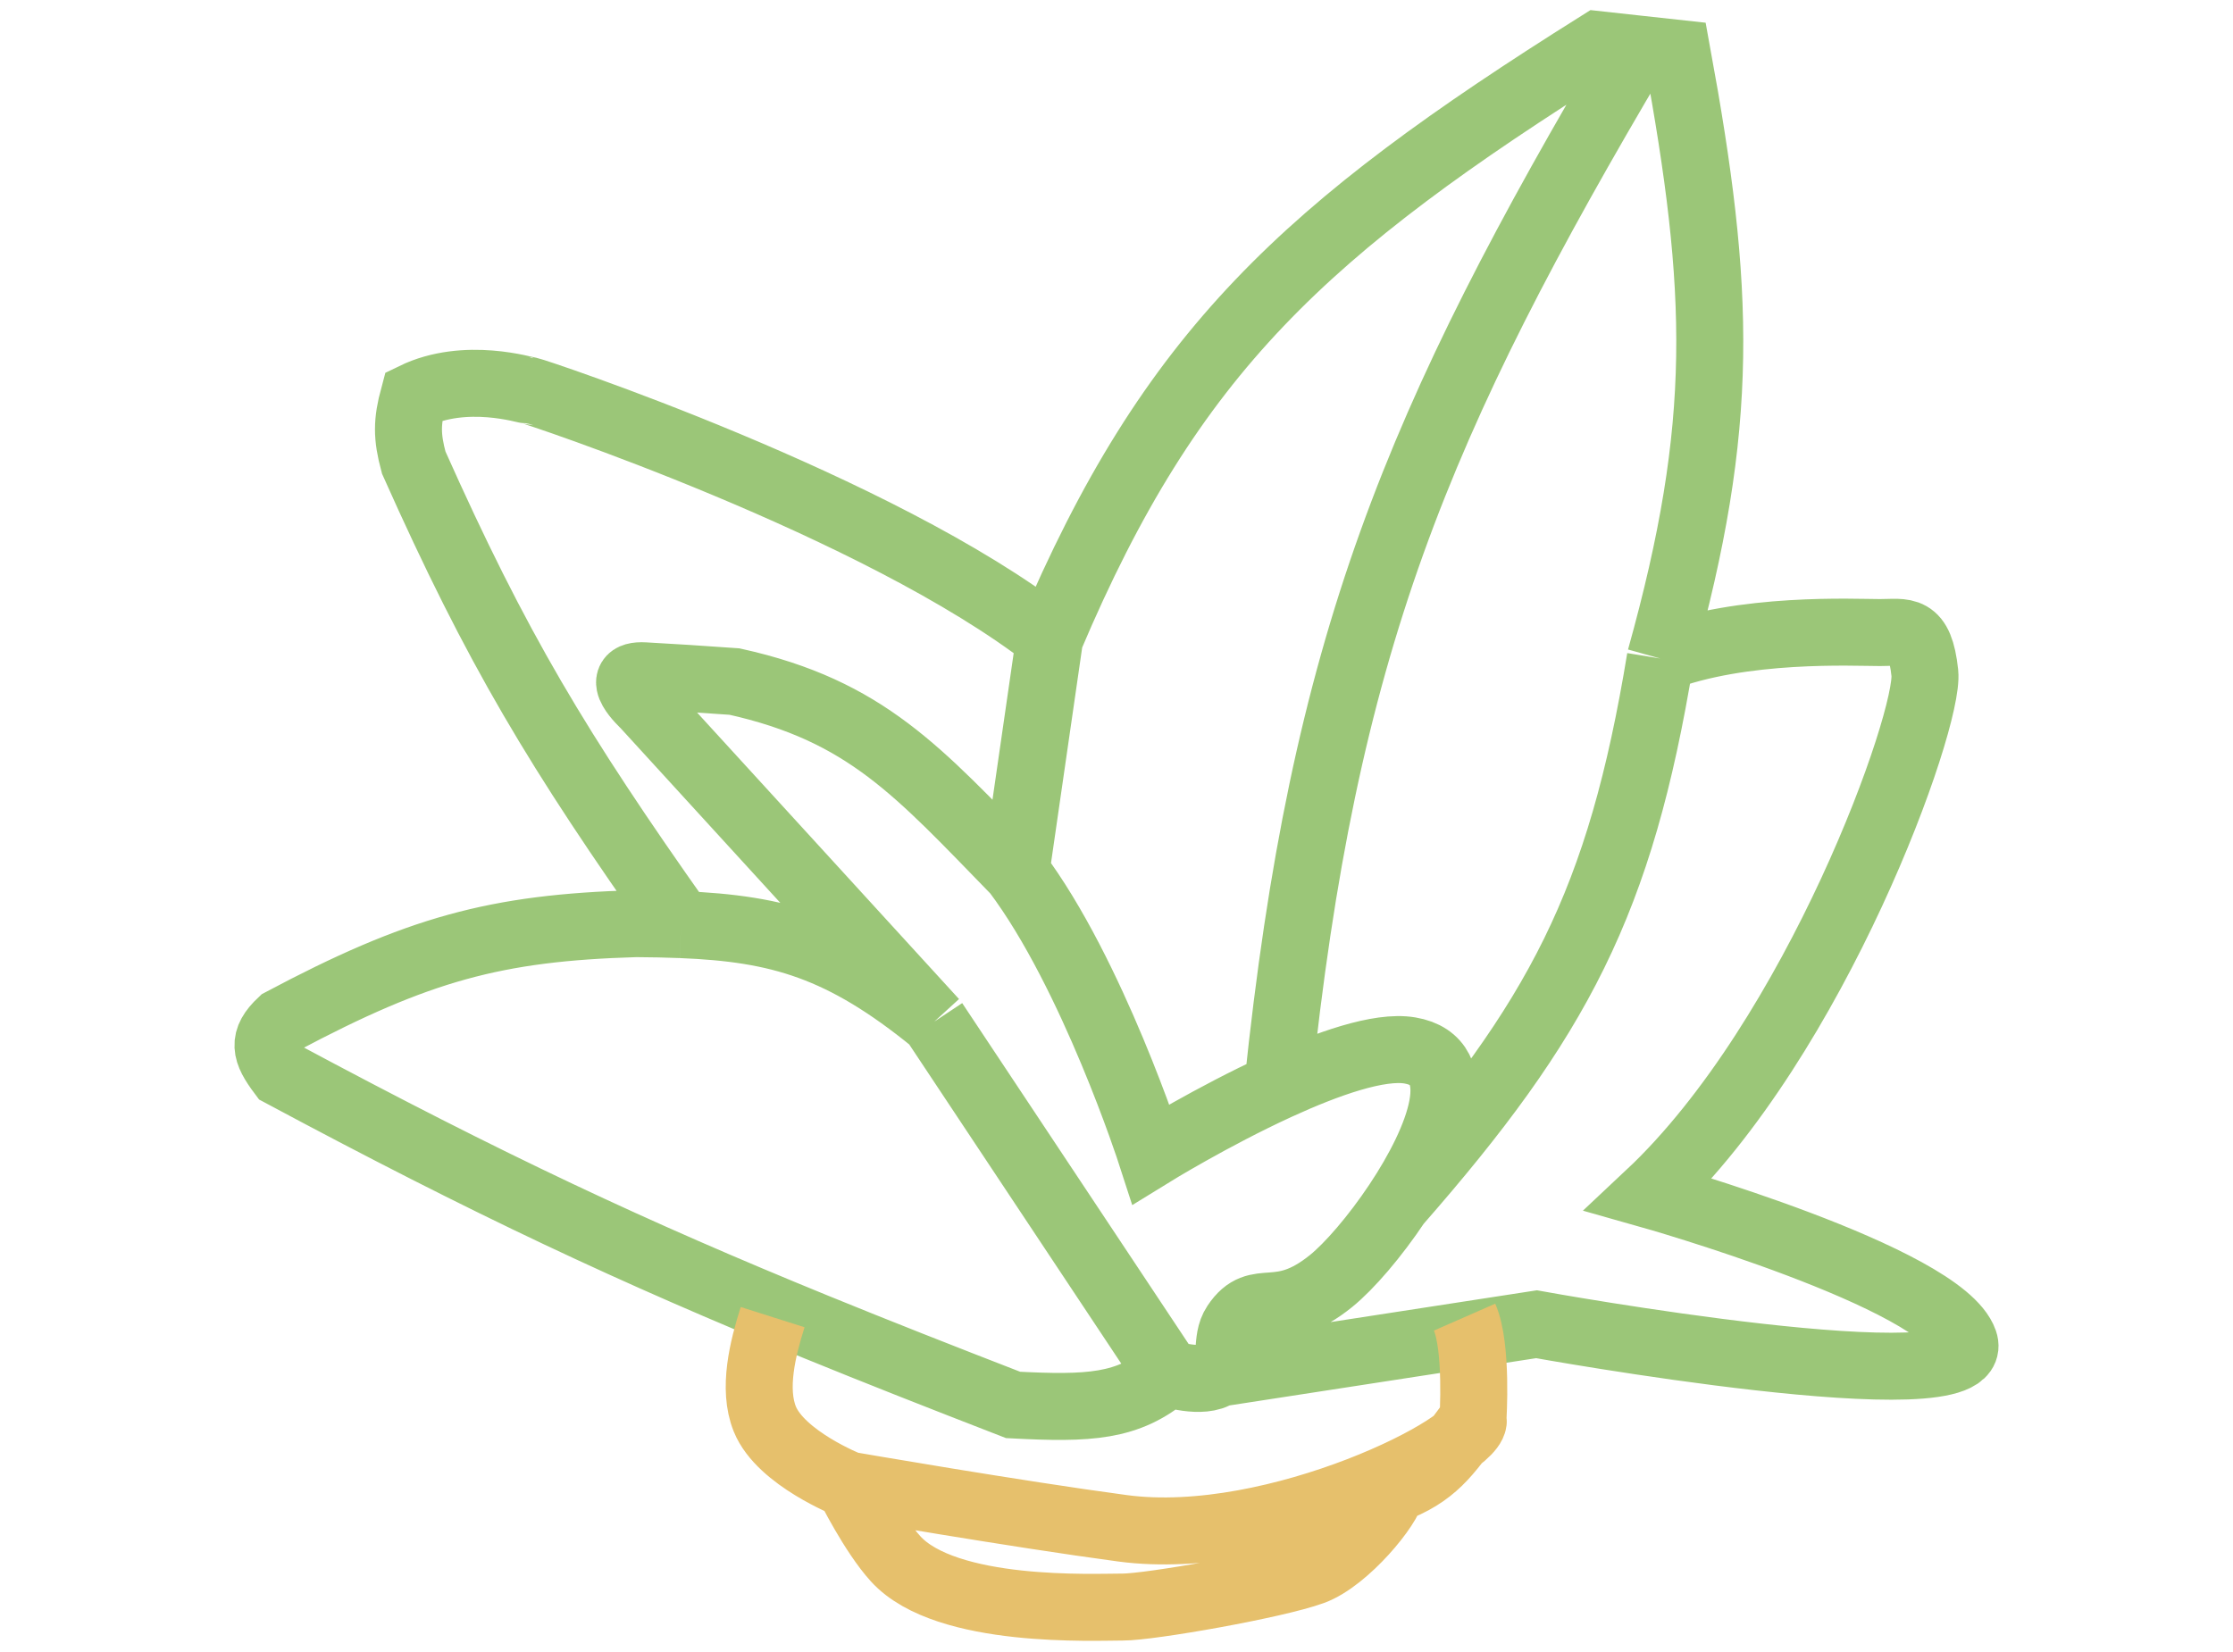
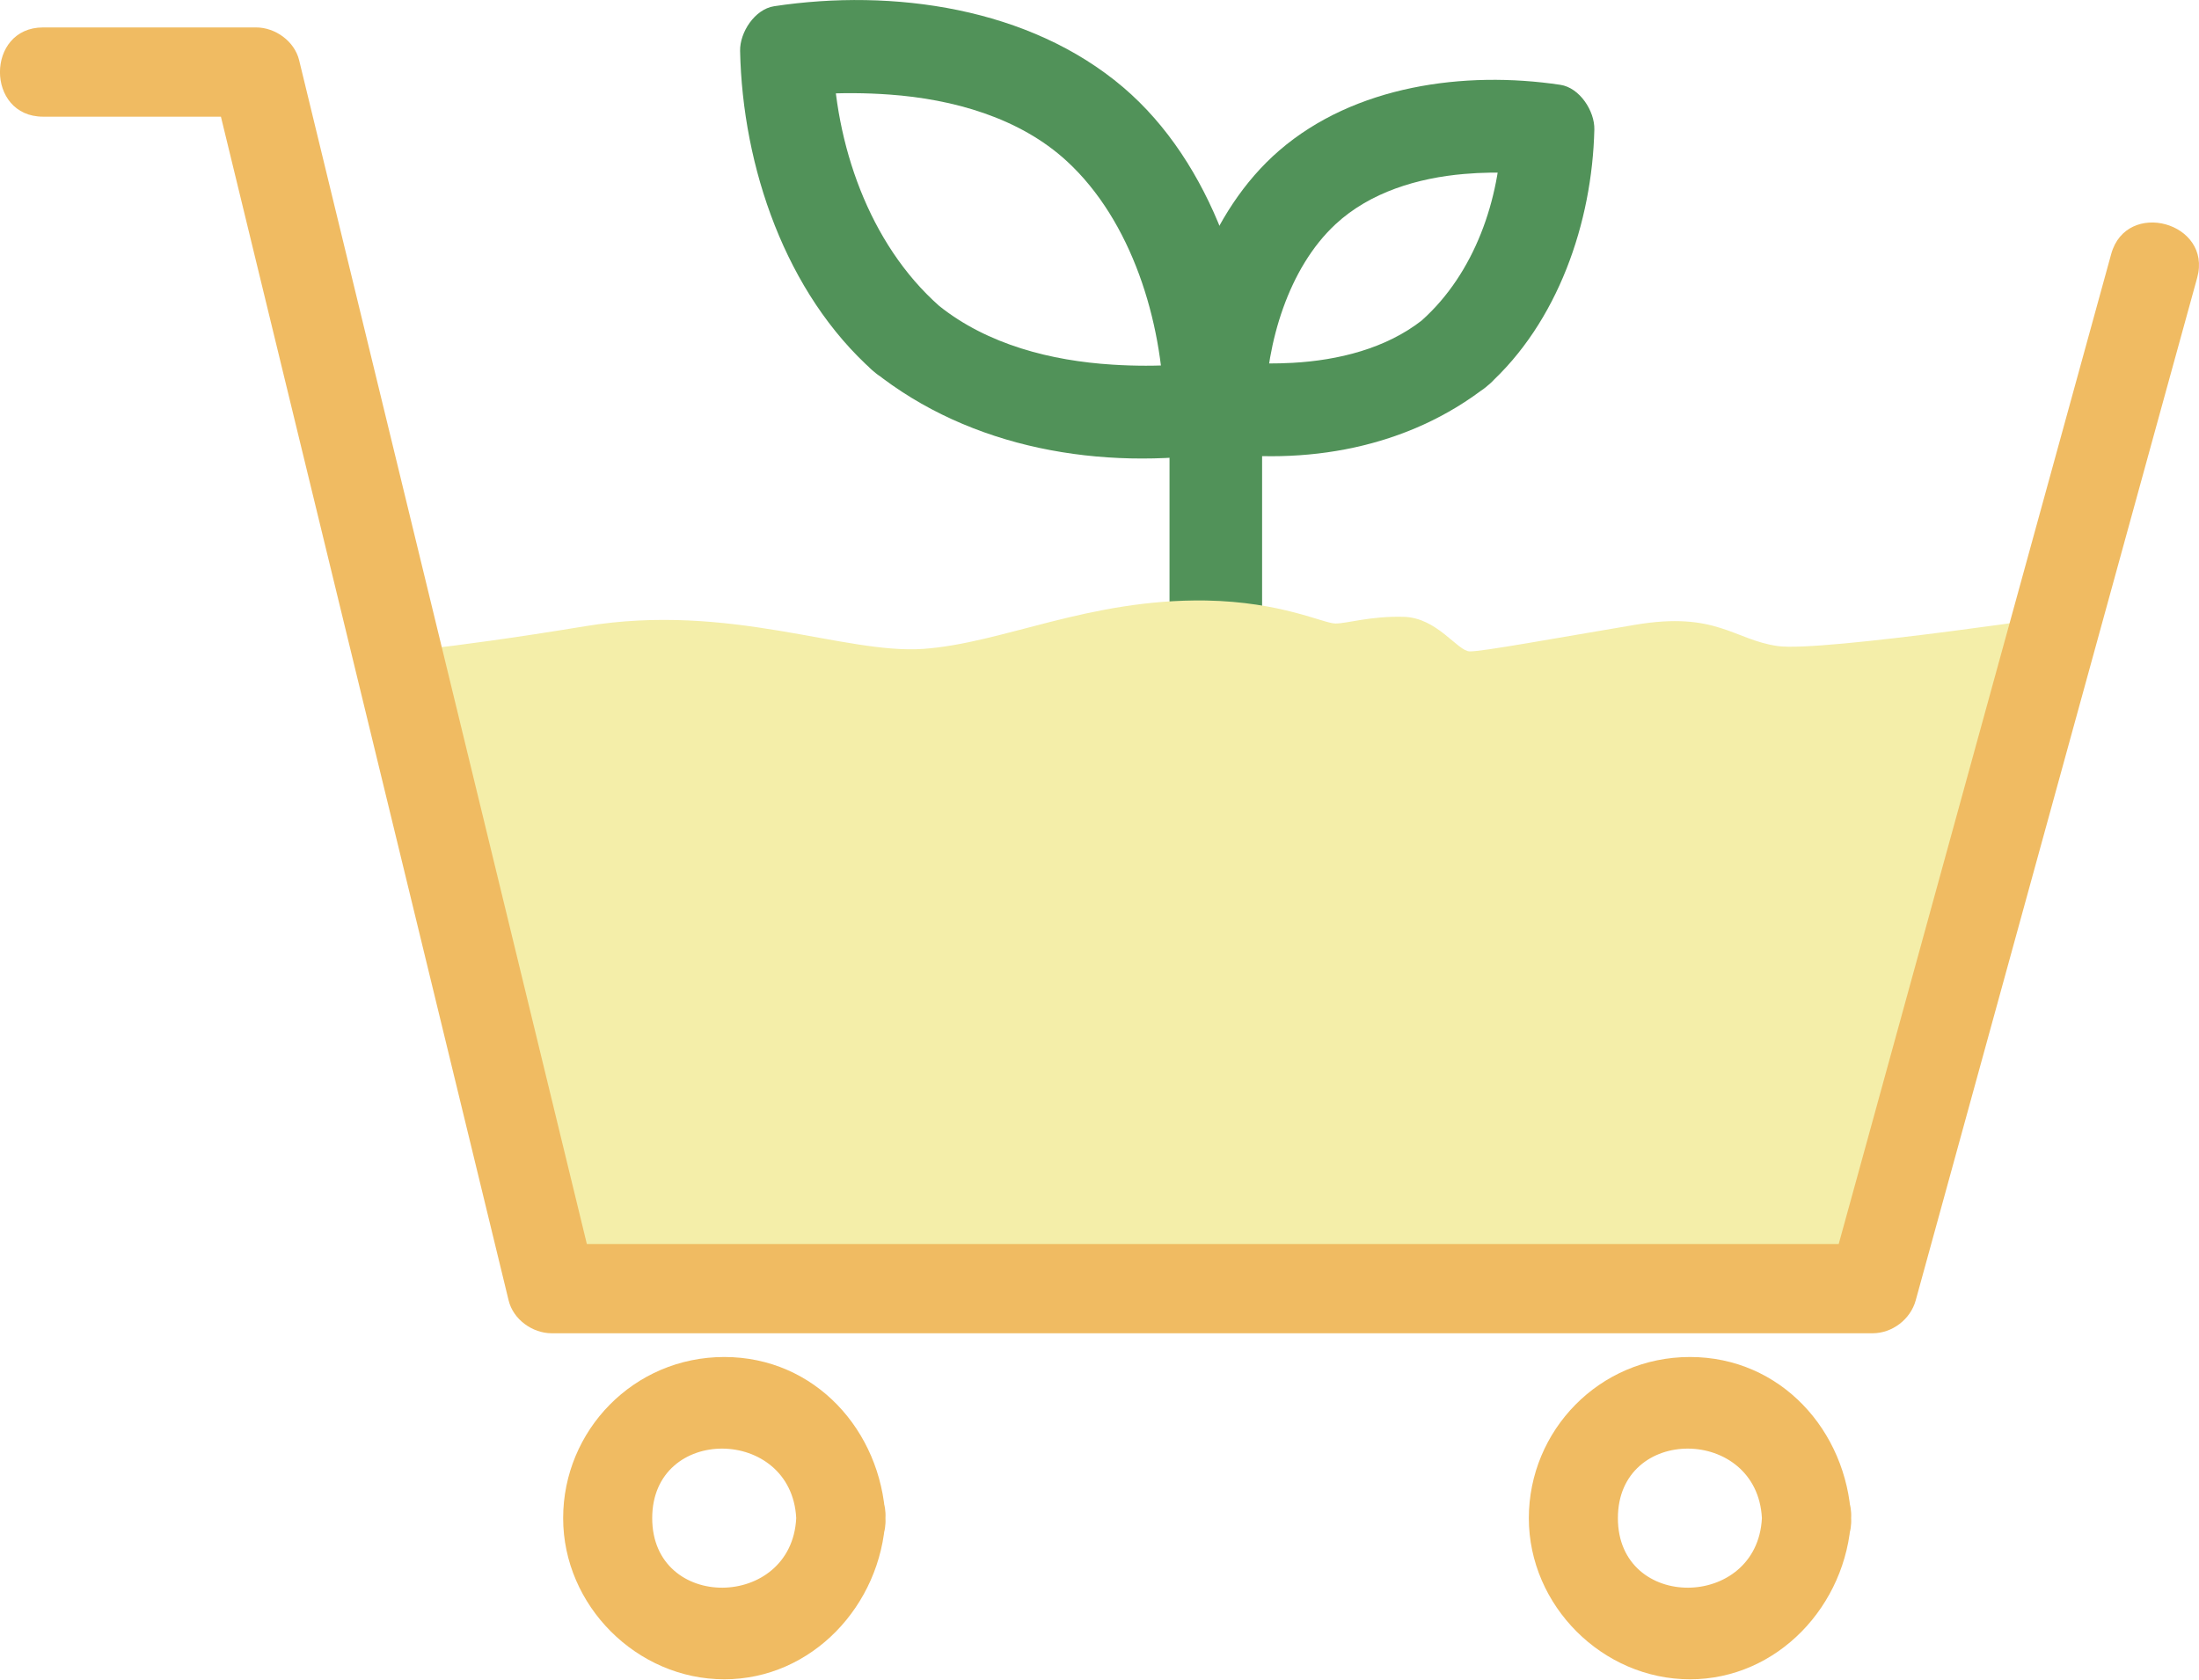
- <svg xmlns="http://www.w3.org/2000/svg" width="100" height="74" viewBox="0 0 100 74" fill="none">
-   <path d="M52.3 61.513C50.516 63.032 48.776 63.11 45.369 62.933C42.124 61.676 39.239 60.539 36.548 59.44C28.334 56.086 21.927 53.082 12.604 48.087C11.87 47.107 11.73 46.585 12.604 45.763C18.71 42.519 22.186 41.555 28.483 41.374C29.193 41.379 29.862 41.391 30.499 41.417M52.3 61.513L41.84 45.763M52.3 61.513C52.3 61.513 53.845 62.036 54.569 61.513M41.84 45.763C37.716 42.397 34.881 41.593 30.499 41.417M41.84 45.763L28.861 31.563C28.861 31.563 27.359 30.185 28.861 30.272C30.362 30.359 31.212 30.409 32.893 30.53C38.793 31.838 41.132 34.572 45.495 39.05M30.499 41.417C24.961 33.584 22.255 29.077 18.527 20.719C18.211 19.542 18.218 18.896 18.527 17.75C20.855 16.617 23.568 17.492 23.694 17.491C23.82 17.491 39.341 22.627 47.007 28.593M47.007 28.593L45.495 39.05M47.007 28.593C52.448 15.732 58.425 10.265 71.581 2L73.345 2.194M45.495 39.05C48.932 43.615 51.544 51.701 51.544 51.701C51.544 51.701 54.279 50.013 57.22 48.663M54.569 61.513C55.293 60.988 54.825 60.069 55.325 59.318C56.355 57.77 57.215 59.318 59.609 57.382C60.426 56.721 61.575 55.39 62.571 53.896M54.569 61.513L68.809 59.318C68.809 59.318 88.972 62.973 87.963 60.093C86.955 57.212 73.849 53.509 73.849 53.509C81.346 46.477 86.424 32.229 86.199 30.143C85.974 28.056 85.317 28.335 84.183 28.335C83.049 28.335 78.038 28.075 74.353 29.497M74.353 29.497C77.29 18.967 77.058 13.022 75.109 2.387L73.345 2.194M74.353 29.497C72.561 40.415 69.785 45.659 62.571 53.896M62.571 53.896C64.495 51.01 65.849 47.513 63.138 47.054C61.767 46.822 59.435 47.647 57.22 48.663M73.345 2.194C63.413 18.967 59.276 28.914 57.22 48.663" stroke="#9BC678" stroke-width="3" />
-   <path d="M34.601 59C34.159 60.394 33.703 62.211 34.251 63.565C34.962 65.321 38.008 66.524 38.008 66.524M38.008 66.524C38.008 66.524 45.468 67.816 50.273 68.459C57.16 69.38 66.411 64.647 65.963 63.565M38.008 66.524C38.008 66.524 39.085 68.7 40.108 69.825C42.375 72.32 49.07 71.982 50.273 71.987C51.476 71.992 57.114 71.004 58.781 70.394C60.279 69.846 62.246 67.437 62.317 66.752C64.224 66.049 64.817 65.121 65.963 63.565M65.963 63.565C65.963 63.565 66.174 60.337 65.587 59" stroke="#E6C06C" stroke-width="3" />
+ <svg xmlns="http://www.w3.org/2000/svg" id="Layer_1" viewBox="0 0 243.7 186.11">
+   <g>
+     <path fill="#519259" d="M157.61,35.48c-4.02,3.16-9.32,4.45-14.34,4.73-1.84.1-3.68.1-5.52-.02-.64-.04-3.25-.37-1.31-.08l3.77,4.95c.16-7.04,2.55-15.34,7.81-20.22,3.83-3.55,9.12-5.12,14.23-5.56,1.95-.17,3.92-.19,5.88-.1.66.03,4.06.42,2.06.12l-3.77-4.95c-.17,7.73-3,15.91-8.82,21.13-4.93,4.42,2.35,11.66,7.26,7.26,7.78-6.99,11.59-18.07,11.83-28.39.05-2.02-1.61-4.63-3.77-4.95-10.62-1.59-22.8.07-31.15,7.28-7.86,6.79-11.6,18.21-11.83,28.39-.05,2.02,1.61,4.63,3.77,4.95,10.94,1.64,22.35-.35,31.15-7.28,5.19-4.08-2.12-11.3-7.26-7.26Z" />
+     <path fill="#519259" d="M96.82,41.15c10.77,8.61,25.24,11.02,38.68,8.99,2.15-.33,3.81-2.9,3.77-4.95-.27-12.67-4.94-27.13-14.8-35.52C114.08.84,98.96-1.3,85.79.69c-2.15.33-3.81,2.9-3.77,4.95.27,12.85,5.04,26.87,14.8,35.52,4.93,4.37,12.22-2.87,7.26-7.26-7.79-6.9-11.58-17.98-11.79-28.26l-3.77,4.95c-2.15.33,1.28-.1,2.07-.15,2.66-.17,5.33-.15,7.98.04,6.99.5,14.4,2.54,19.66,7.38,7.2,6.62,10.57,17.75,10.77,27.35l3.77-4.95c2.32-.35-1.39.11-2.07.15-2.47.16-4.95.16-7.42,0-6.76-.42-13.82-2.21-19.2-6.51s-12.42,3.13-7.26,7.26Z" />
+     <path fill="#519259" d="M129.61,45.28v31.99c0,6.6,10.26,6.62,10.26,0v-31.99c0-6.6-10.26-6.62-10.26,0h0Z" />
+   </g>
+   <path fill="#f4eea9" d="M231.3,67.85l-19.92,70.61-152.68-.44-17.34-65.52s7.36-.44,23.49-3.1c16.13-2.65,28.68,3.14,37.51,2.51,8.83-.64,18.23-5.55,31.27-5.36,8.41.15,13.04,2.55,14.37,2.55s3.86-.84,7.57-.74c3.72.1,5.94,3.8,7.31,3.83s9.36-1.44,18.35-2.95,10.89,1.66,15.78,2.36,34.29-3.76,34.29-3.76Z" />
+   <path fill="#f0bb62" d="M4.77,12.93h23.6l-4.77-3.63c9.57,39.37,19.14,78.74,28.71,118.11,1.35,5.57,2.71,11.15,4.06,16.72.51,2.1,2.64,3.63,4.77,3.63h146.39c2.17,0,4.19-1.54,4.77-3.63,9.11-33.09,18.21-66.18,27.32-99.27l3.88-14.08c1.69-6.14-7.84-8.76-9.53-2.63-9.11,33.09-18.21,66.18-27.32,99.27-1.29,4.69-2.58,9.39-3.88,14.08l4.77-3.63H61.15l4.77,3.63c-9.57-39.37-19.14-78.74-28.71-118.11-1.35-5.57-2.71-11.15-4.06-16.72-.51-2.1-2.64-3.63-4.77-3.63H4.77c-6.36,0-6.37,9.89,0,9.89h0Z" />
+   <path fill="#f0bb62" d="M88.24,168.25c-.51,10.19-15.96,10.36-15.96,0s15.44-10.19,15.96,0c.32,6.33,10.21,6.37,9.89,0-.49-9.69-7.8-17.86-17.86-17.86s-17.86,8.16-17.86,17.86,8.17,17.86,17.86,17.86,17.37-8.18,17.86-17.86c.32-6.36-9.57-6.34-9.89,0Z" />
+   <path fill="#f0bb62" d="M195.26,168.25c-.51,10.19-15.96,10.36-15.96,0s15.44-10.19,15.96,0c.32,6.33,10.21,6.37,9.89,0-.49-9.69-7.8-17.86-17.86-17.86s-17.86,8.16-17.86,17.86,8.17,17.86,17.86,17.86,17.37-8.18,17.86-17.86c.32-6.36-9.57-6.34-9.89,0Z" />
</svg>
